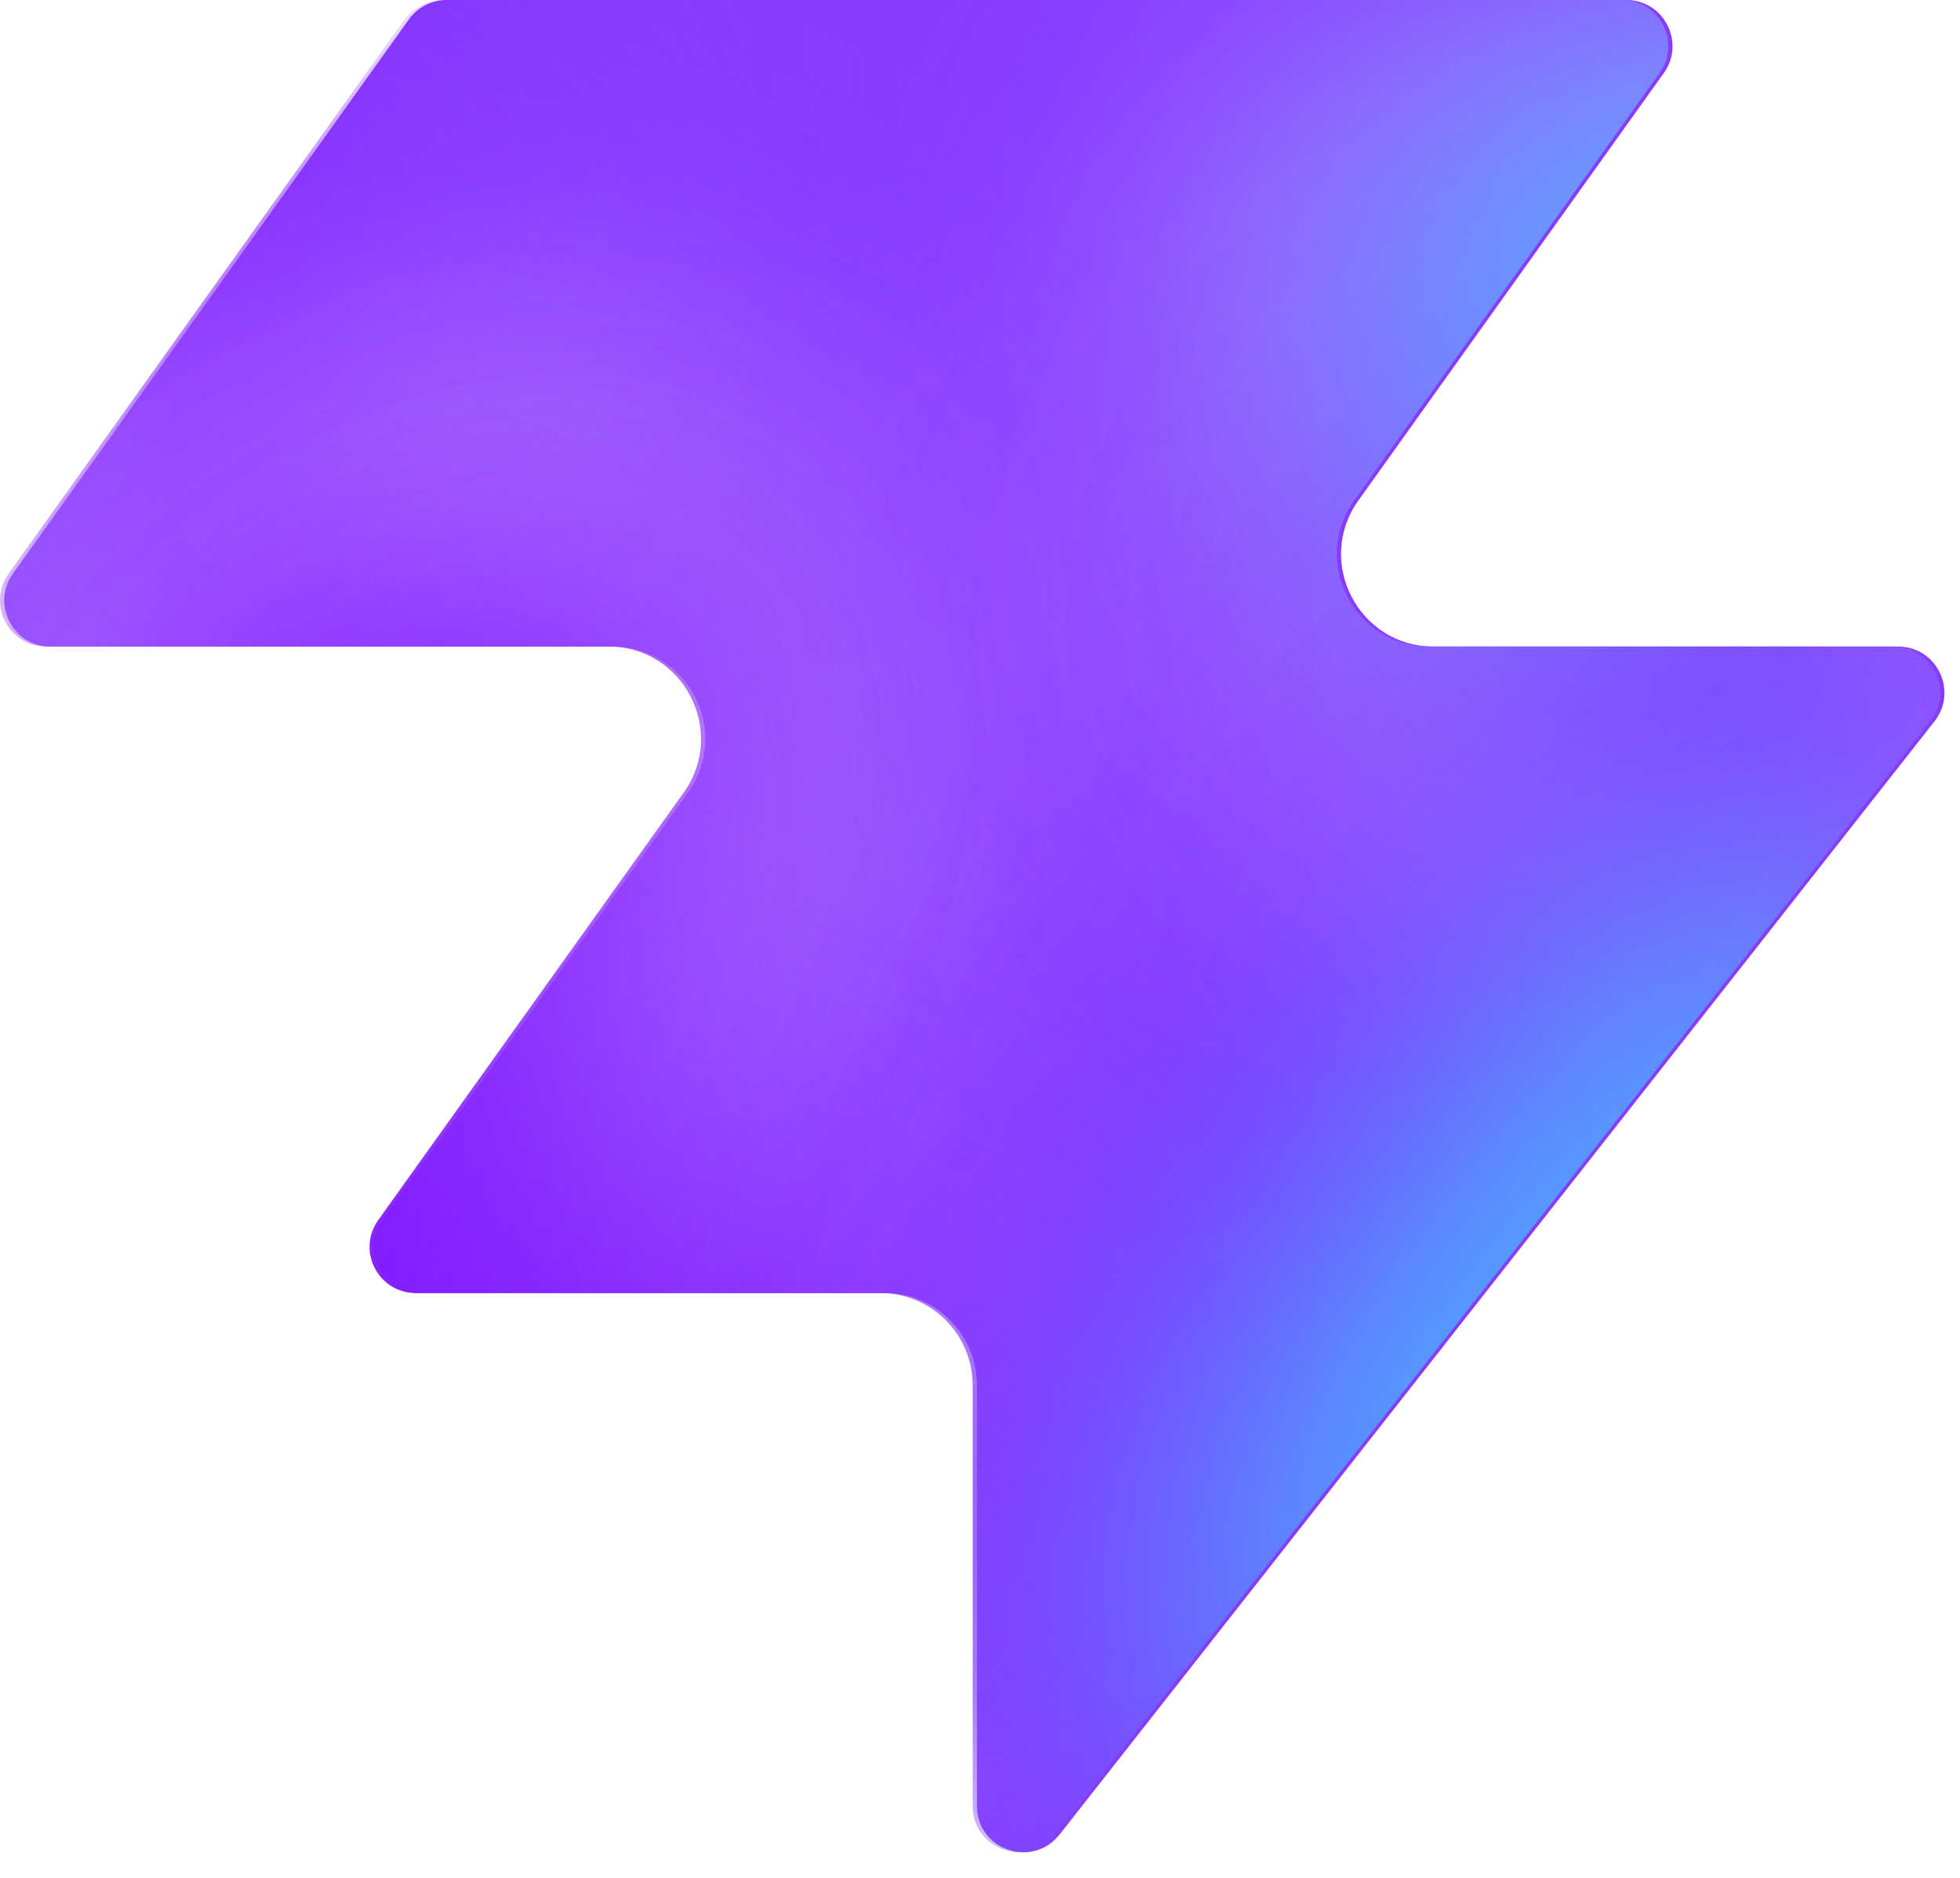
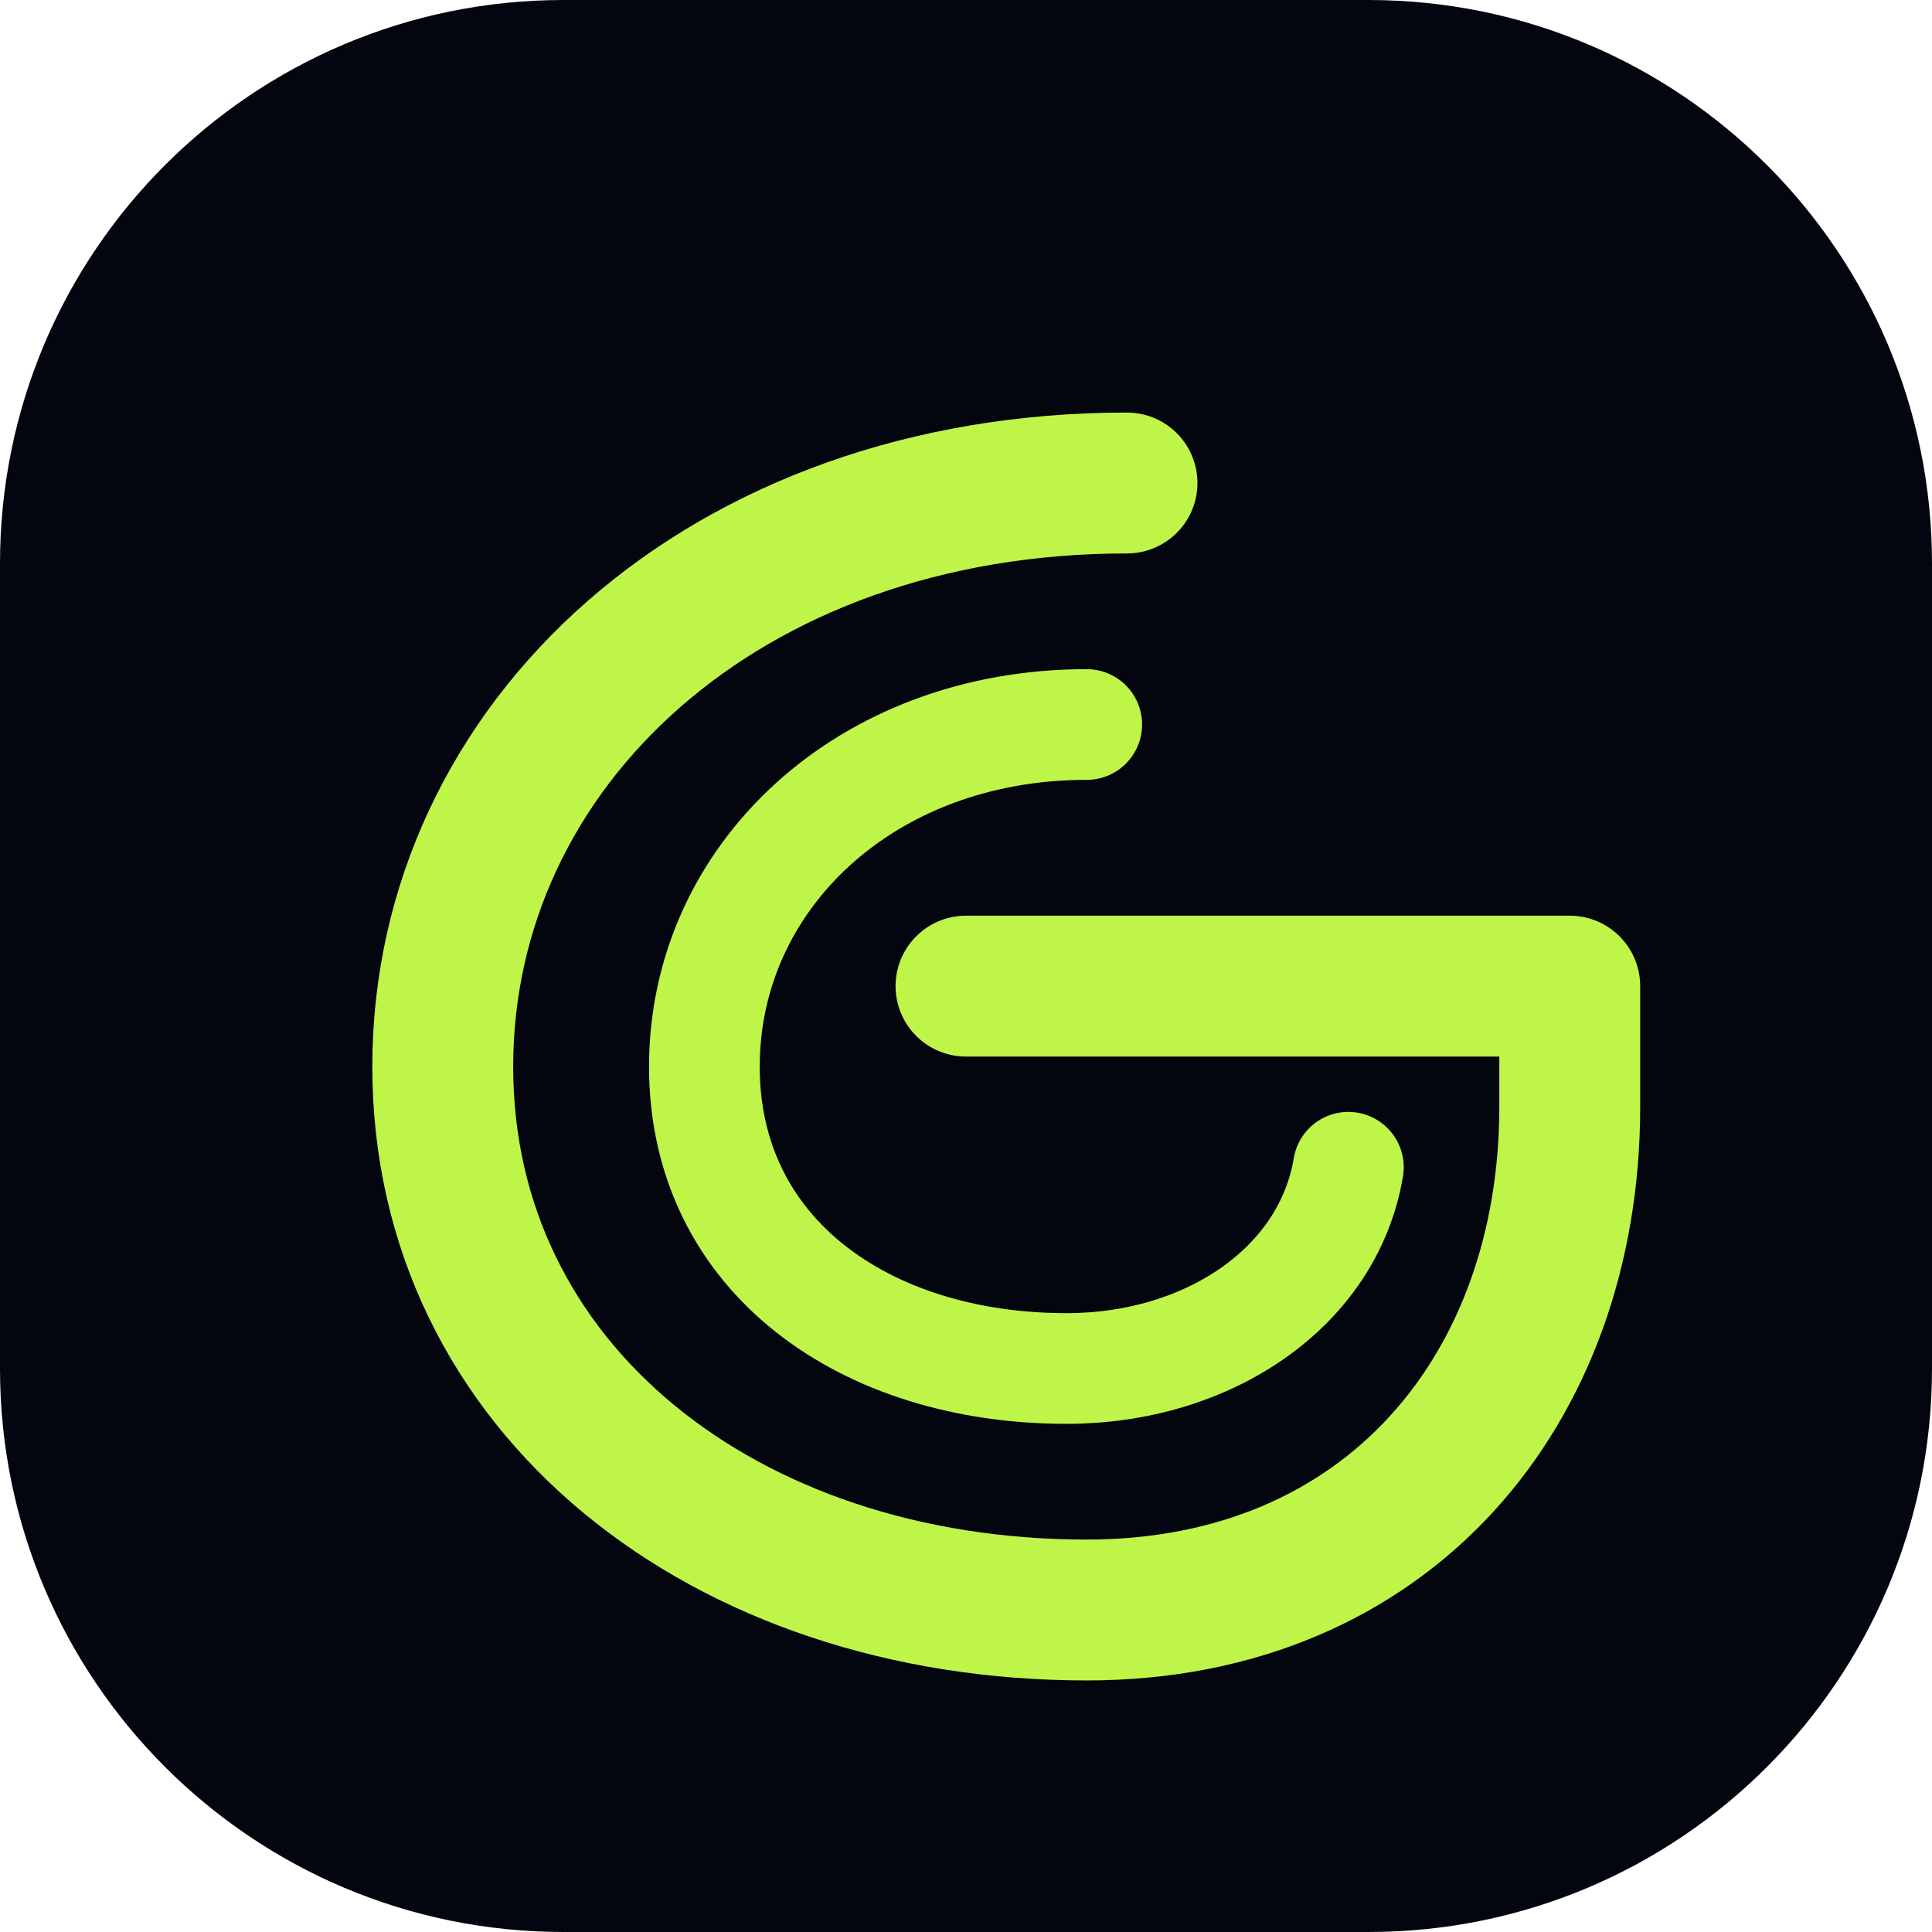
- <svg xmlns="http://www.w3.org/2000/svg" width="48" height="46" fill="none" viewBox="0 0 48 46">
-   <path fill="#863bff" d="M25.946 44.938c-.664.845-2.021.375-2.021-.698V33.937a2.26 2.26 0 0 0-2.262-2.262H10.287c-.92 0-1.456-1.04-.92-1.788l7.48-10.471c1.07-1.497 0-3.578-1.842-3.578H1.237c-.92 0-1.456-1.04-.92-1.788L10.013.474c.214-.297.556-.474.92-.474h28.894c.92 0 1.456 1.04.92 1.788l-7.48 10.471c-1.07 1.498 0 3.579 1.842 3.579h11.377c.943 0 1.473 1.088.89 1.83L25.947 44.94z" style="fill:#863bff;fill:color(display-p3 .525 .23 1);fill-opacity:1" />
-   <mask id="a" width="48" height="46" x="0" y="0" maskUnits="userSpaceOnUse" style="mask-type:alpha">
-     <path fill="#000" d="M25.842 44.938c-.664.844-2.021.375-2.021-.698V33.937a2.26 2.26 0 0 0-2.262-2.262H10.183c-.92 0-1.456-1.04-.92-1.788l7.48-10.471c1.07-1.498 0-3.579-1.842-3.579H1.133c-.92 0-1.456-1.04-.92-1.787L9.91.473c.214-.297.556-.474.92-.474h28.894c.92 0 1.456 1.04.92 1.788l-7.48 10.471c-1.07 1.498 0 3.578 1.842 3.578h11.377c.943 0 1.473 1.088.89 1.832L25.843 44.94z" style="fill:#000;fill-opacity:1" />
-   </mask>
-   <g mask="url(#a)">
-     <g filter="url(#b)">
-       <ellipse cx="5.508" cy="14.704" fill="#ede6ff" rx="5.508" ry="14.704" style="fill:#ede6ff;fill:color(display-p3 .927 .903 1);fill-opacity:1" transform="matrix(.00324 1 1 -.00324 -4.47 31.516)" />
-     </g>
-     <g filter="url(#c)">
-       <ellipse cx="10.399" cy="29.851" fill="#ede6ff" rx="10.399" ry="29.851" style="fill:#ede6ff;fill:color(display-p3 .927 .903 1);fill-opacity:1" transform="matrix(.00324 1 1 -.00324 -39.328 7.883)" />
-     </g>
-     <g filter="url(#d)">
-       <ellipse cx="5.508" cy="30.487" fill="#7e14ff" rx="5.508" ry="30.487" style="fill:#7e14ff;fill:color(display-p3 .492 .077 1);fill-opacity:1" transform="rotate(89.814 -25.913 -14.639)scale(1 -1)" />
-     </g>
-     <g filter="url(#e)">
-       <ellipse cx="5.508" cy="30.599" fill="#7e14ff" rx="5.508" ry="30.599" style="fill:#7e14ff;fill:color(display-p3 .492 .077 1);fill-opacity:1" transform="rotate(89.814 -32.644 -3.334)scale(1 -1)" />
-     </g>
-     <g filter="url(#f)">
-       <ellipse cx="5.508" cy="30.599" fill="#7e14ff" rx="5.508" ry="30.599" style="fill:#7e14ff;fill:color(display-p3 .492 .077 1);fill-opacity:1" transform="matrix(.00324 1 1 -.00324 -34.34 30.47)" />
-     </g>
-     <g filter="url(#g)">
-       <ellipse cx="14.072" cy="22.078" fill="#ede6ff" rx="14.072" ry="22.078" style="fill:#ede6ff;fill:color(display-p3 .927 .903 1);fill-opacity:1" transform="rotate(93.35 24.506 48.493)scale(-1 1)" />
-     </g>
-     <g filter="url(#h)">
-       <ellipse cx="3.47" cy="21.501" fill="#7e14ff" rx="3.47" ry="21.501" style="fill:#7e14ff;fill:color(display-p3 .492 .077 1);fill-opacity:1" transform="rotate(89.009 28.708 47.59)scale(-1 1)" />
-     </g>
-     <g filter="url(#i)">
-       <ellipse cx="3.47" cy="21.501" fill="#7e14ff" rx="3.47" ry="21.501" style="fill:#7e14ff;fill:color(display-p3 .492 .077 1);fill-opacity:1" transform="rotate(89.009 28.708 47.59)scale(-1 1)" />
-     </g>
-     <g filter="url(#j)">
-       <ellipse cx=".387" cy="8.972" fill="#7e14ff" rx="4.407" ry="29.108" style="fill:#7e14ff;fill:color(display-p3 .492 .077 1);fill-opacity:1" transform="rotate(39.51 .387 8.972)" />
-     </g>
-     <g filter="url(#k)">
-       <ellipse cx="47.523" cy="-6.092" fill="#7e14ff" rx="4.407" ry="29.108" style="fill:#7e14ff;fill:color(display-p3 .492 .077 1);fill-opacity:1" transform="rotate(37.892 47.523 -6.092)" />
-     </g>
-     <g filter="url(#l)">
-       <ellipse cx="41.412" cy="6.333" fill="#47bfff" rx="5.971" ry="9.665" style="fill:#47bfff;fill:color(display-p3 .28 .748 1);fill-opacity:1" transform="rotate(37.892 41.412 6.333)" />
-     </g>
-     <g filter="url(#m)">
-       <ellipse cx="-1.879" cy="38.332" fill="#7e14ff" rx="4.407" ry="29.108" style="fill:#7e14ff;fill:color(display-p3 .492 .077 1);fill-opacity:1" transform="rotate(37.892 -1.88 38.332)" />
-     </g>
-     <g filter="url(#n)">
-       <ellipse cx="-1.879" cy="38.332" fill="#7e14ff" rx="4.407" ry="29.108" style="fill:#7e14ff;fill:color(display-p3 .492 .077 1);fill-opacity:1" transform="rotate(37.892 -1.88 38.332)" />
-     </g>
-     <g filter="url(#o)">
-       <ellipse cx="35.651" cy="29.907" fill="#7e14ff" rx="4.407" ry="29.108" style="fill:#7e14ff;fill:color(display-p3 .492 .077 1);fill-opacity:1" transform="rotate(37.892 35.651 29.907)" />
-     </g>
-     <g filter="url(#p)">
-       <ellipse cx="38.418" cy="32.4" fill="#47bfff" rx="5.971" ry="15.297" style="fill:#47bfff;fill:color(display-p3 .28 .748 1);fill-opacity:1" transform="rotate(37.892 38.418 32.4)" />
-     </g>
-   </g>
-   <defs>
-     <filter id="b" width="60.045" height="41.654" x="-19.77" y="16.149" color-interpolation-filters="sRGB" filterUnits="userSpaceOnUse">
-       <feFlood flood-opacity="0" result="BackgroundImageFix" />
-       <feBlend in="SourceGraphic" in2="BackgroundImageFix" result="shape" />
-       <feGaussianBlur result="effect1_foregroundBlur_2002_17158" stdDeviation="7.659" />
-     </filter>
-     <filter id="c" width="90.34" height="51.437" x="-54.613" y="-7.533" color-interpolation-filters="sRGB" filterUnits="userSpaceOnUse">
-       <feFlood flood-opacity="0" result="BackgroundImageFix" />
-       <feBlend in="SourceGraphic" in2="BackgroundImageFix" result="shape" />
-       <feGaussianBlur result="effect1_foregroundBlur_2002_17158" stdDeviation="7.659" />
-     </filter>
-     <filter id="d" width="79.355" height="29.4" x="-49.64" y="2.03" color-interpolation-filters="sRGB" filterUnits="userSpaceOnUse">
-       <feFlood flood-opacity="0" result="BackgroundImageFix" />
-       <feBlend in="SourceGraphic" in2="BackgroundImageFix" result="shape" />
-       <feGaussianBlur result="effect1_foregroundBlur_2002_17158" stdDeviation="4.596" />
-     </filter>
-     <filter id="e" width="79.579" height="29.4" x="-45.045" y="20.029" color-interpolation-filters="sRGB" filterUnits="userSpaceOnUse">
-       <feFlood flood-opacity="0" result="BackgroundImageFix" />
-       <feBlend in="SourceGraphic" in2="BackgroundImageFix" result="shape" />
-       <feGaussianBlur result="effect1_foregroundBlur_2002_17158" stdDeviation="4.596" />
-     </filter>
-     <filter id="f" width="79.579" height="29.4" x="-43.513" y="21.178" color-interpolation-filters="sRGB" filterUnits="userSpaceOnUse">
-       <feFlood flood-opacity="0" result="BackgroundImageFix" />
-       <feBlend in="SourceGraphic" in2="BackgroundImageFix" result="shape" />
-       <feGaussianBlur result="effect1_foregroundBlur_2002_17158" stdDeviation="4.596" />
-     </filter>
-     <filter id="g" width="74.749" height="58.852" x="15.756" y="-17.901" color-interpolation-filters="sRGB" filterUnits="userSpaceOnUse">
-       <feFlood flood-opacity="0" result="BackgroundImageFix" />
-       <feBlend in="SourceGraphic" in2="BackgroundImageFix" result="shape" />
-       <feGaussianBlur result="effect1_foregroundBlur_2002_17158" stdDeviation="7.659" />
-     </filter>
-     <filter id="h" width="61.377" height="25.362" x="23.548" y="2.284" color-interpolation-filters="sRGB" filterUnits="userSpaceOnUse">
-       <feFlood flood-opacity="0" result="BackgroundImageFix" />
-       <feBlend in="SourceGraphic" in2="BackgroundImageFix" result="shape" />
-       <feGaussianBlur result="effect1_foregroundBlur_2002_17158" stdDeviation="4.596" />
-     </filter>
-     <filter id="i" width="61.377" height="25.362" x="23.548" y="2.284" color-interpolation-filters="sRGB" filterUnits="userSpaceOnUse">
-       <feFlood flood-opacity="0" result="BackgroundImageFix" />
-       <feBlend in="SourceGraphic" in2="BackgroundImageFix" result="shape" />
-       <feGaussianBlur result="effect1_foregroundBlur_2002_17158" stdDeviation="4.596" />
-     </filter>
-     <filter id="j" width="56.045" height="63.649" x="-27.636" y="-22.853" color-interpolation-filters="sRGB" filterUnits="userSpaceOnUse">
-       <feFlood flood-opacity="0" result="BackgroundImageFix" />
-       <feBlend in="SourceGraphic" in2="BackgroundImageFix" result="shape" />
-       <feGaussianBlur result="effect1_foregroundBlur_2002_17158" stdDeviation="4.596" />
-     </filter>
-     <filter id="k" width="54.814" height="64.646" x="20.116" y="-38.415" color-interpolation-filters="sRGB" filterUnits="userSpaceOnUse">
-       <feFlood flood-opacity="0" result="BackgroundImageFix" />
-       <feBlend in="SourceGraphic" in2="BackgroundImageFix" result="shape" />
-       <feGaussianBlur result="effect1_foregroundBlur_2002_17158" stdDeviation="4.596" />
-     </filter>
-     <filter id="l" width="33.541" height="35.313" x="24.641" y="-11.323" color-interpolation-filters="sRGB" filterUnits="userSpaceOnUse">
-       <feFlood flood-opacity="0" result="BackgroundImageFix" />
-       <feBlend in="SourceGraphic" in2="BackgroundImageFix" result="shape" />
-       <feGaussianBlur result="effect1_foregroundBlur_2002_17158" stdDeviation="4.596" />
-     </filter>
-     <filter id="m" width="54.814" height="64.646" x="-29.286" y="6.009" color-interpolation-filters="sRGB" filterUnits="userSpaceOnUse">
-       <feFlood flood-opacity="0" result="BackgroundImageFix" />
-       <feBlend in="SourceGraphic" in2="BackgroundImageFix" result="shape" />
-       <feGaussianBlur result="effect1_foregroundBlur_2002_17158" stdDeviation="4.596" />
-     </filter>
-     <filter id="n" width="54.814" height="64.646" x="-29.286" y="6.009" color-interpolation-filters="sRGB" filterUnits="userSpaceOnUse">
-       <feFlood flood-opacity="0" result="BackgroundImageFix" />
-       <feBlend in="SourceGraphic" in2="BackgroundImageFix" result="shape" />
-       <feGaussianBlur result="effect1_foregroundBlur_2002_17158" stdDeviation="4.596" />
-     </filter>
-     <filter id="o" width="54.814" height="64.646" x="8.244" y="-2.416" color-interpolation-filters="sRGB" filterUnits="userSpaceOnUse">
-       <feFlood flood-opacity="0" result="BackgroundImageFix" />
-       <feBlend in="SourceGraphic" in2="BackgroundImageFix" result="shape" />
-       <feGaussianBlur result="effect1_foregroundBlur_2002_17158" stdDeviation="4.596" />
-     </filter>
-     <filter id="p" width="39.409" height="43.623" x="18.713" y="10.588" color-interpolation-filters="sRGB" filterUnits="userSpaceOnUse">
-       <feFlood flood-opacity="0" result="BackgroundImageFix" />
-       <feBlend in="SourceGraphic" in2="BackgroundImageFix" result="shape" />
-       <feGaussianBlur result="effect1_foregroundBlur_2002_17158" stdDeviation="4.596" />
-     </filter>
-   </defs>
+ <svg xmlns="http://www.w3.org/2000/svg" viewBox="0 0 48 48" fill="none">
+   <rect width="48" height="48" rx="14" fill="#04060F" />
+   <path d="M28 12 C18 12 11 18.5 11 26.5 C11 34.5 18 40 27 40 C34.5 40 39 34.5 39 27.5 L39 24.5 L24 24.5" stroke="#BFF549" stroke-width="3.5" stroke-linecap="round" stroke-linejoin="round" />
+   <path d="M27 18 C21.5 18 17.5 21.8 17.5 26.5 C17.5 31.2 21.5 34 26.5 34 C30 34 33 32 33.5 29" stroke="#BFF549" stroke-width="2.75" stroke-linecap="round" />
</svg>
